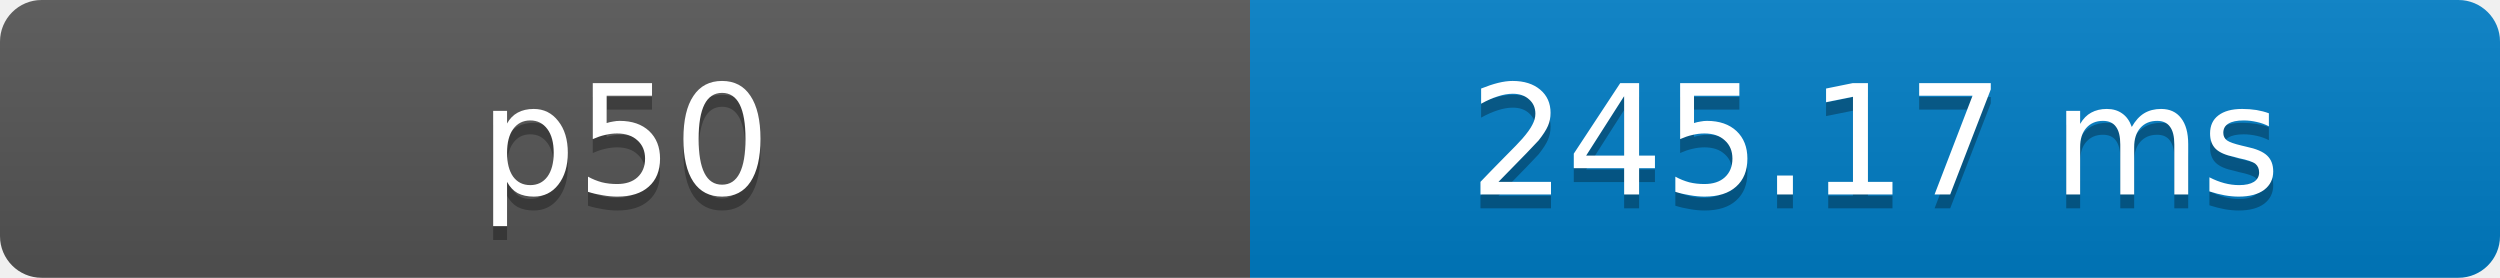
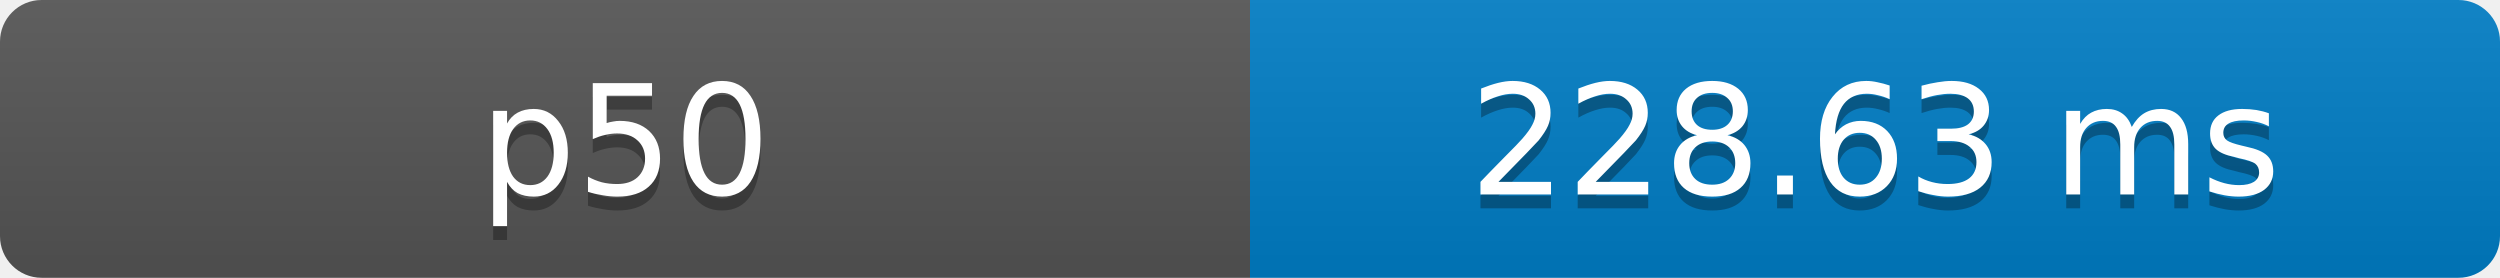
- <svg xmlns="http://www.w3.org/2000/svg" width="180" height="20" role="img" aria-label="p50: 245.17 ms">
+ <svg xmlns="http://www.w3.org/2000/svg" width="180" height="20" role="img" aria-label="p50: 228.63 ms">
  <defs>
    <clipPath id="round">
      <rect width="180" height="20" rx="3" fill="#fff" />
    </clipPath>
    <linearGradient id="shade" x2="0" y2="100%">
      <stop offset="0" stop-color="#bbb" stop-opacity=".1" />
      <stop offset="1" stop-opacity=".1" />
    </linearGradient>
  </defs>
  <g clip-path="url(#round)">
    <rect width="90" height="20" fill="#555" />
    <rect x="90" width="90" height="20" fill="#007ec6" />
    <rect width="180" height="20" fill="url(#shade)" />
  </g>
  <g fill="#fff" text-anchor="middle" font-family="Verdana,Geneva,DejaVu Sans,sans-serif" font-size="11">
    <text x="45" y="15" fill="#010101" fill-opacity=".3">p50</text>
    <text x="45" y="14">p50</text>
-     <text x="135" y="15" fill="#010101" fill-opacity=".3">245.17 ms</text>
-     <text x="135" y="14">245.17 ms</text>
+     <text x="135" y="15" fill="#010101" fill-opacity=".3">228.63 ms</text>
+     <text x="135" y="14">228.63 ms</text>
  </g>
</svg>
